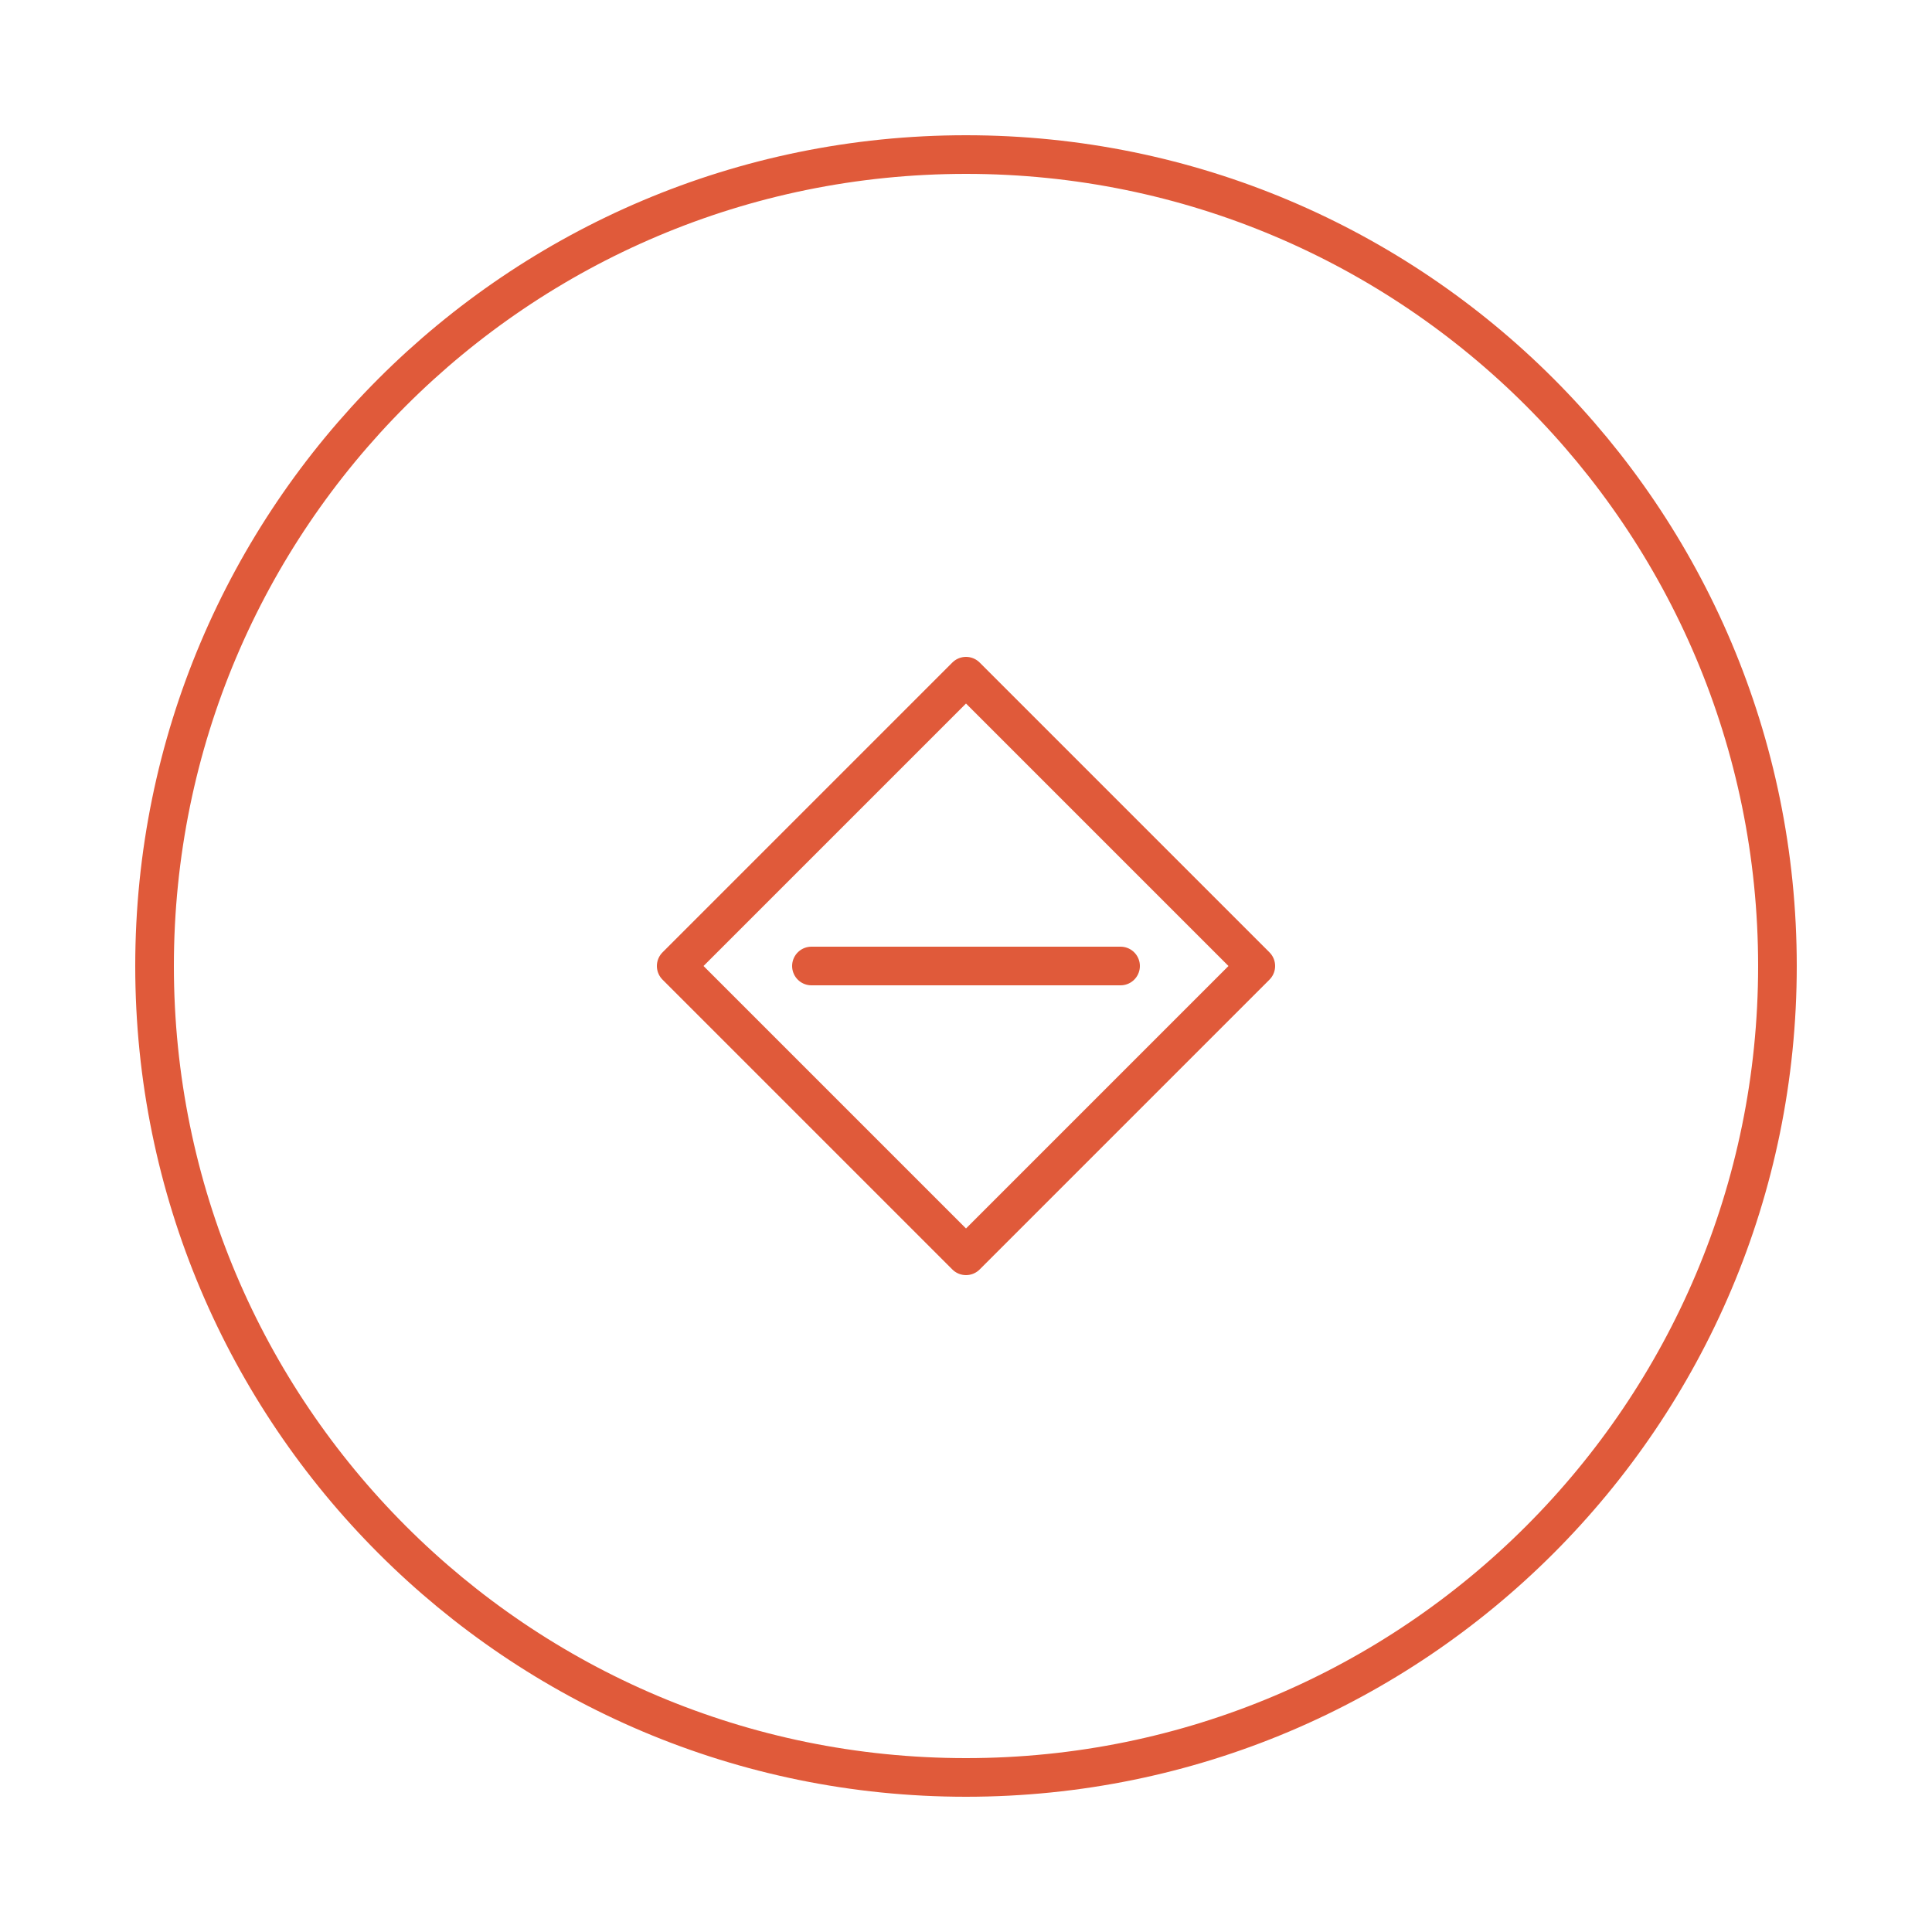
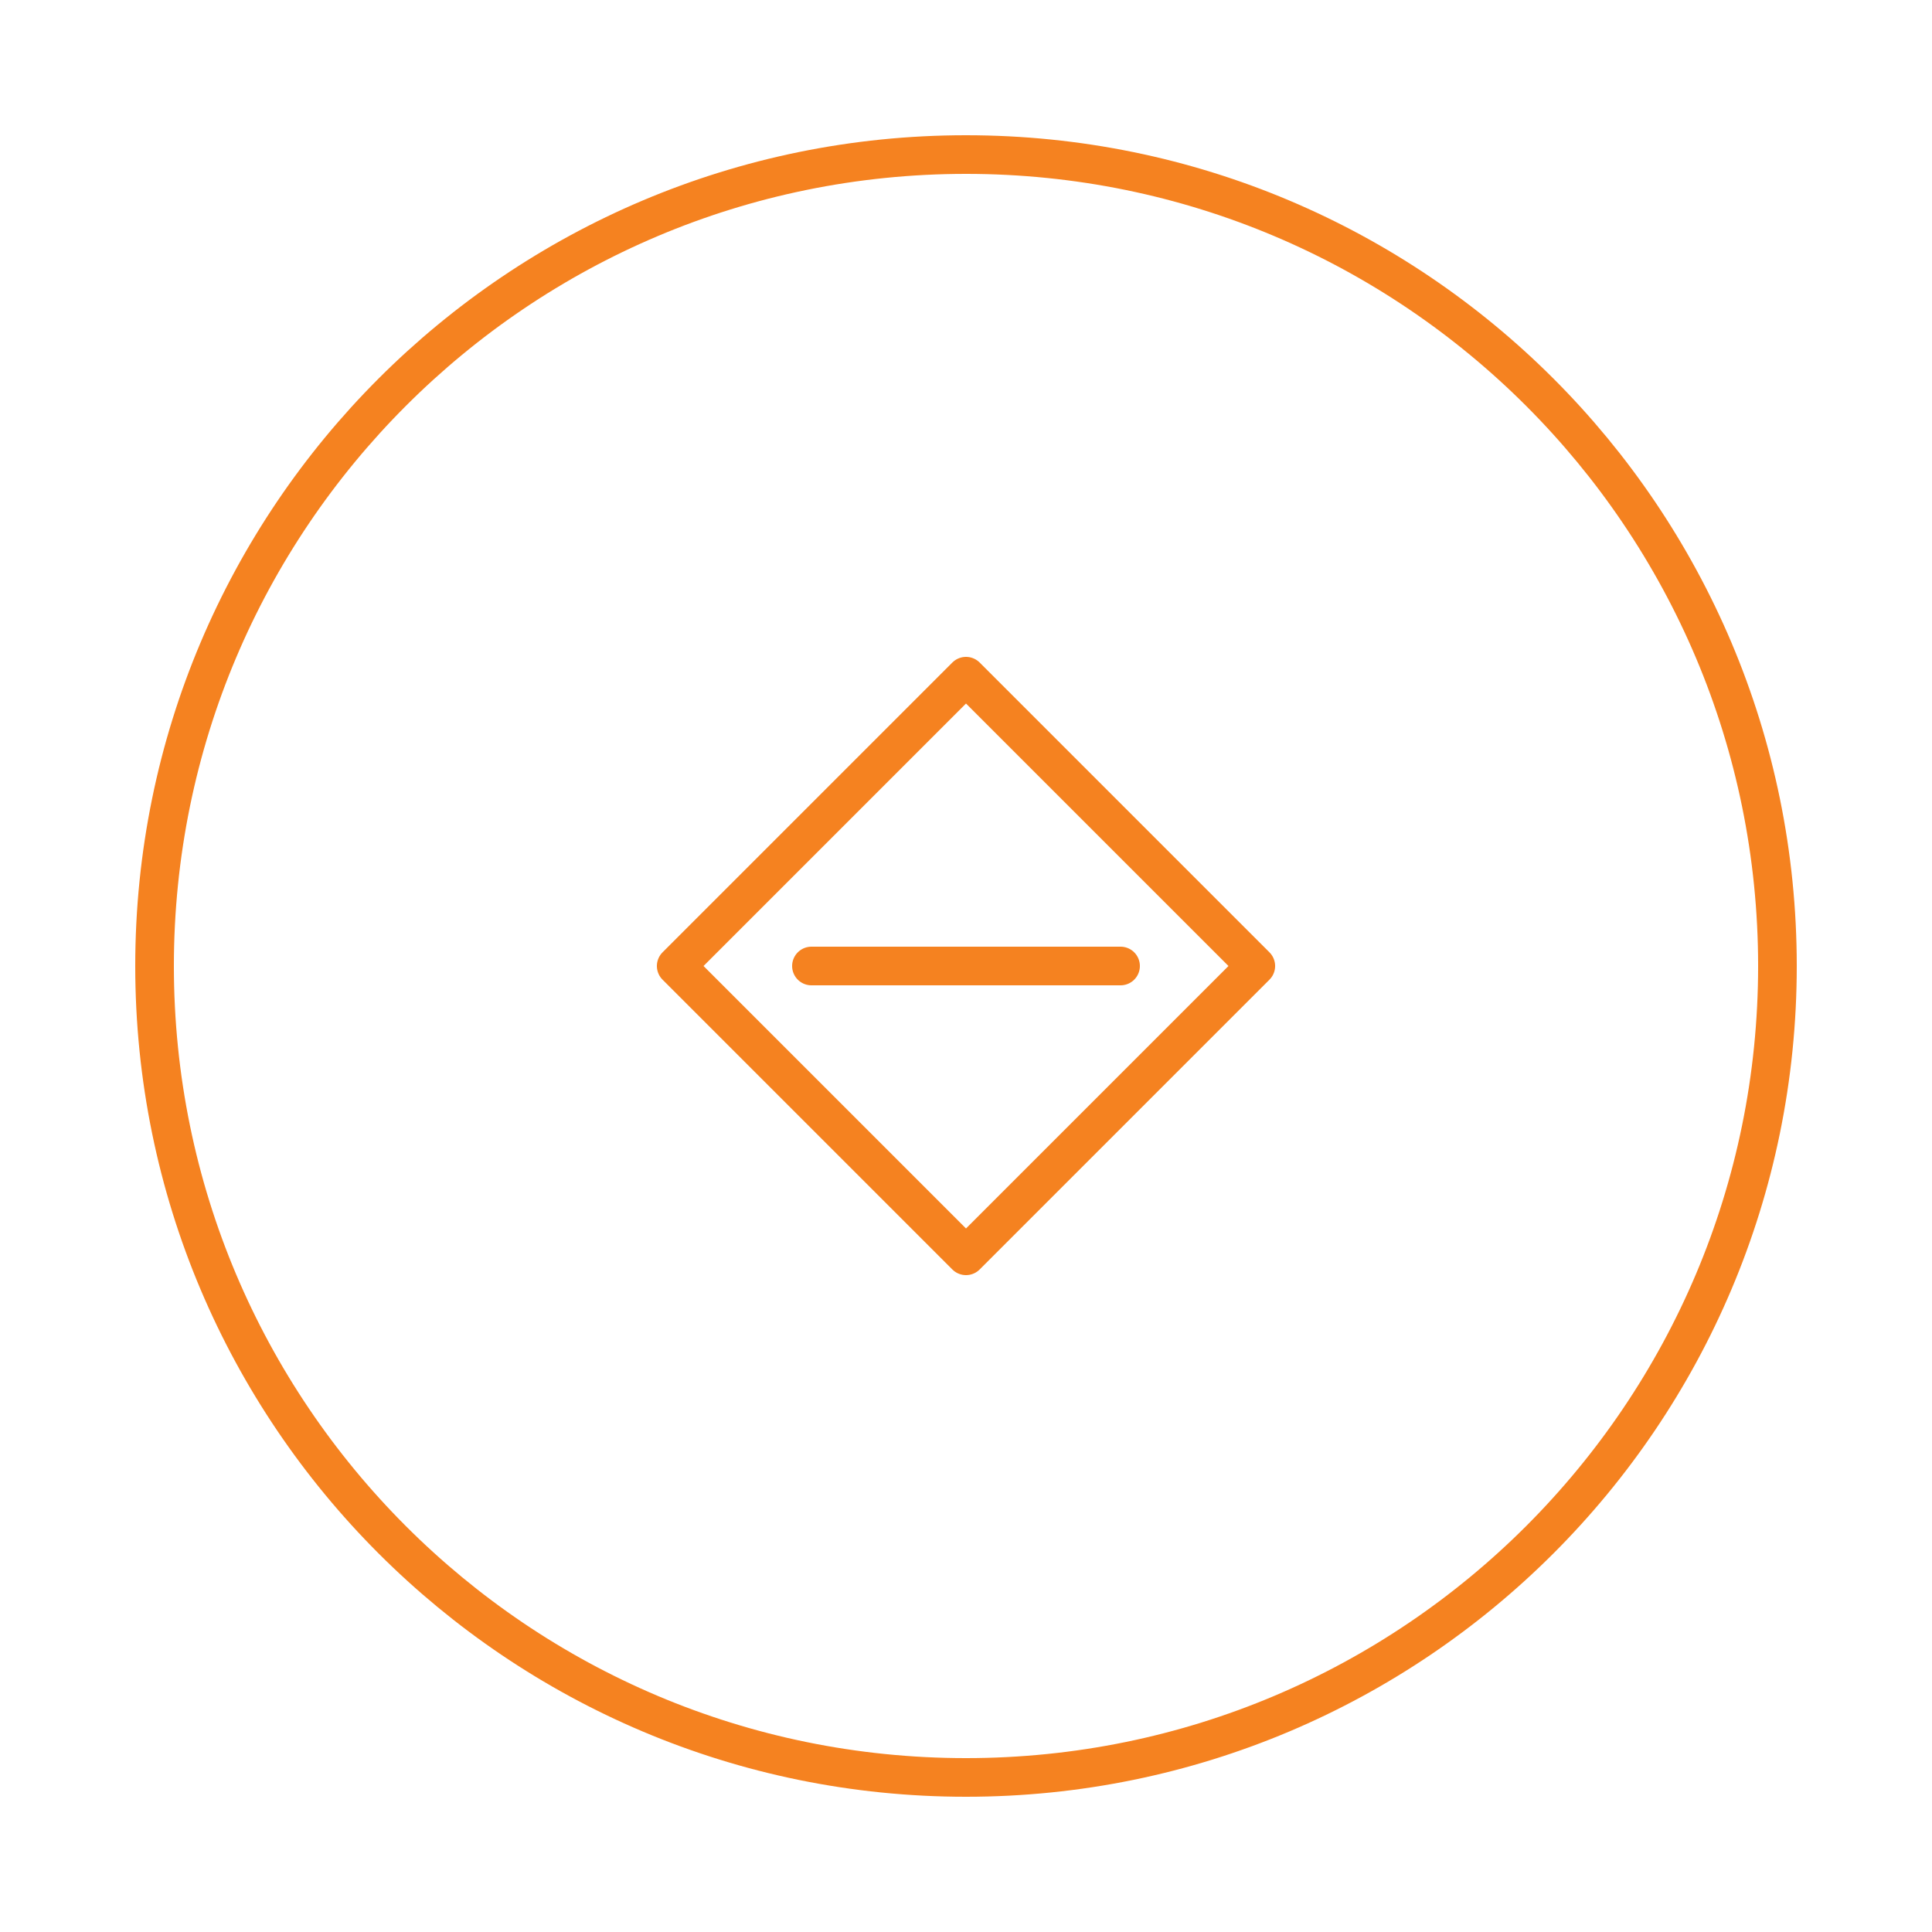
<svg xmlns="http://www.w3.org/2000/svg" width="200" height="200" viewBox="0 0 100 100" fill="none">
-   <circle cx="50" cy="50" r="42" stroke="#e05a3a" stroke-width="2" />
-   <path d="M50 35L35 50L50 65L65 50L50 35Z" stroke="#e05a3a" stroke-width="2" stroke-linejoin="round" />
-   <line x1="42" y1="50" x2="58" y2="50" stroke="#e05a3a" stroke-width="2" stroke-linecap="round" />
+   <circle cx="50" cy="50" r="42" stroke="#F58220" stroke-width="2" />
+   <path d="M50 35L35 50L50 65L65 50L50 35Z" stroke="#F58220" stroke-width="2" stroke-linejoin="round" />
+   <line x1="42" y1="50" x2="58" y2="50" stroke="#F58220" stroke-width="2" stroke-linecap="round" />
</svg>
